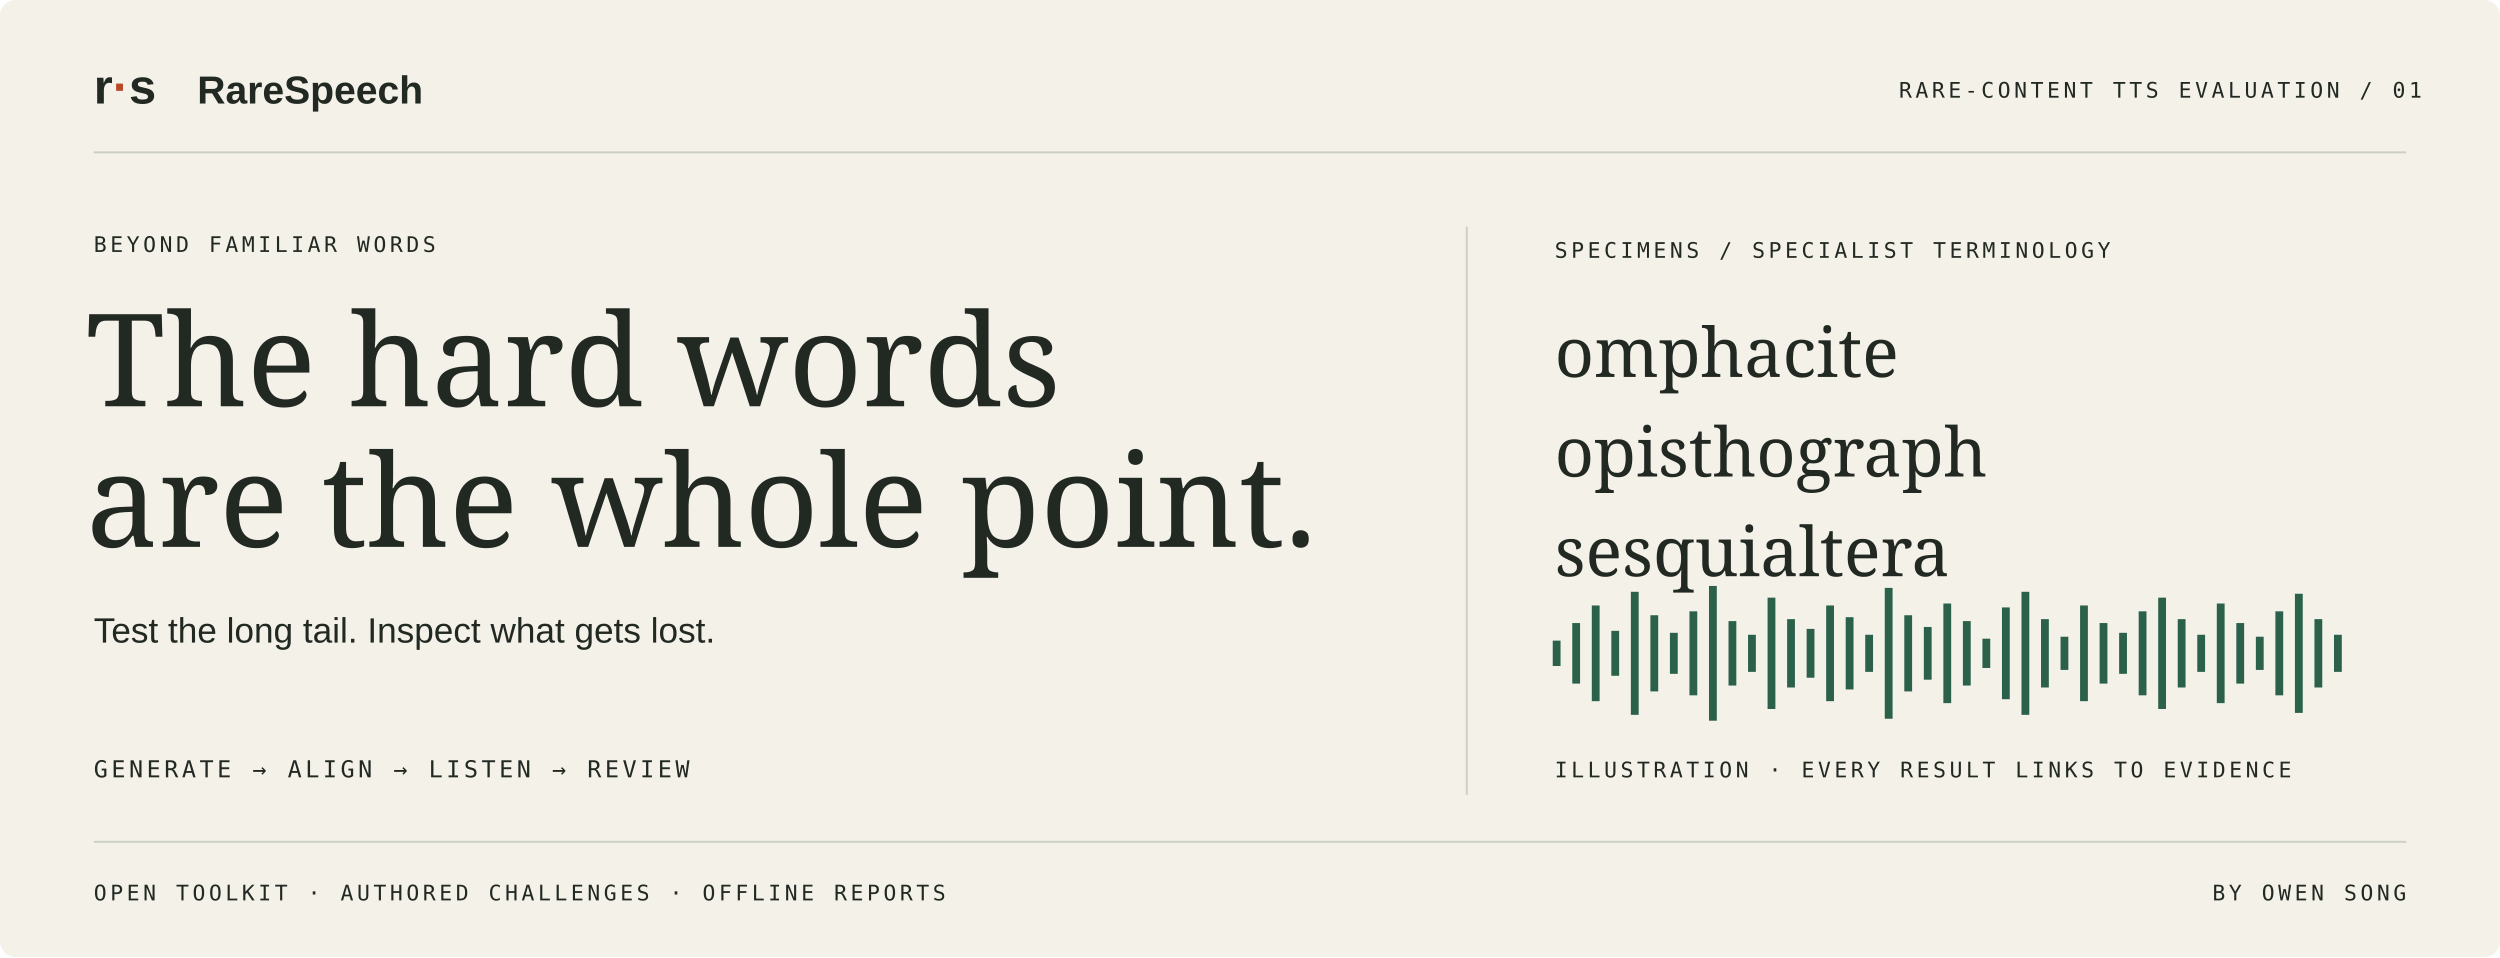
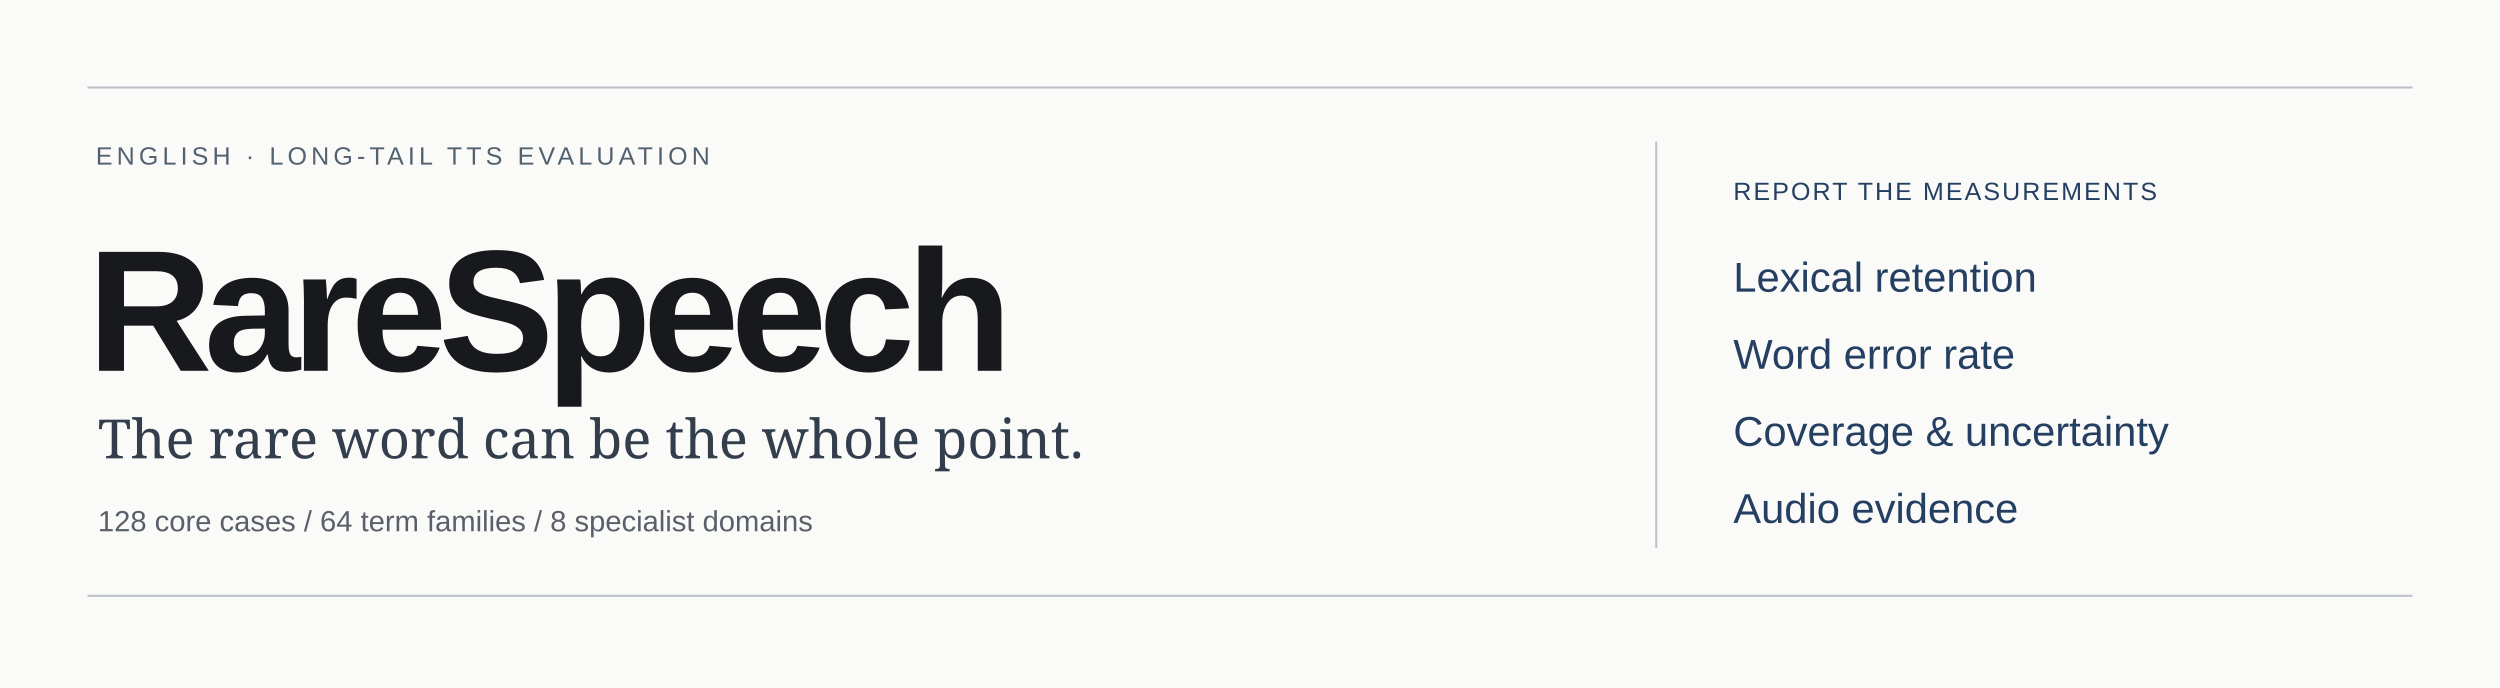
- <svg xmlns="http://www.w3.org/2000/svg" width="1280" height="490" viewBox="0 0 1280 490" role="img" aria-labelledby="title desc">
-   <style>text{font-family:Arial,sans-serif;fill:#212922}.mono{font-family:Consolas,monospace;letter-spacing:1.8px}.serif{font-family:Georgia,serif}.pulse{animation:pulse 3s ease-in-out infinite alternate}@keyframes pulse{to{opacity:.45}}@media(prefers-reduced-motion:reduce){.pulse{animation:none}}</style>
-   <rect width="1280" height="490" rx="8" fill="#f4f1e9" />
-   <text x="48" y="53" font-size="25" font-weight="700">r<tspan fill="#b94926">·</tspan>s</text>
-   <text x="101" y="53" font-size="20" font-weight="700">RareSpeech</text>
-   <text x="1240" y="50" text-anchor="end" font-size="11" class="mono">RARE-CONTENT TTS EVALUATION / 01</text>
-   <path d="M48 78H1232" stroke="#cbd0c3" />
-   <text x="48" y="129" font-size="11" class="mono">BEYOND FAMILIAR WORDS</text>
-   <text x="44" y="208" font-size="66" class="serif">The hard words</text>
-   <text x="44" y="280" font-size="66" class="serif" fill="#b94926">are the whole point.</text>
-   <text x="48" y="329" font-size="18">Test the long tail. Inspect what gets lost.</text>
-   <text x="48" y="398" font-size="12" class="mono">GENERATE → ALIGN → LISTEN → REVIEW</text>
-   <path d="M751 116V407" stroke="#cbd0c3" />
-   <text x="796" y="132" font-size="11" class="mono">SPECIMENS / SPECIALIST TERMINOLOGY</text>
-   <text x="796" y="193" font-size="35" class="serif">omphacite</text>
-   <text x="796" y="244" font-size="35" class="serif">opisthograph</text>
-   <text x="796" y="295" font-size="35" class="serif">sesquialtera</text>
-   <path d="M797 328V341M807 319V350M817 310V359M827 323V346M837 303V366M847 315V354M857 324V345M867 313V356M877 300V369M887 318V351M897 325V344M907 306V363M917 317V352M927 322V347M937 310V359M947 316V353M957 325V344M967 301V368M977 315V354M987 321V348M997 309V360M1007 318V351M1017 327V342M1027 311V358M1037 303V366M1047 317V352M1057 326V343M1067 310V359M1077 319V350M1087 324V345M1097 313V356M1107 306V363M1117 317V352M1127 325V344M1137 309V360M1147 319V350M1157 326V343M1167 313V356M1177 304V365M1187 317V352M1197 325V344" stroke="#2b614a" stroke-width="4" class="pulse" />
-   <text x="796" y="398" font-size="11" class="mono">ILLUSTRATION · EVERY RESULT LINKS TO EVIDENCE</text>
-   <path d="M48 431H1232" stroke="#cbd0c3" />
-   <text x="48" y="461" font-size="11" class="mono">OPEN TOOLKIT · AUTHORED CHALLENGES · OFFLINE REPORTS</text>
-   <text x="1232" y="461" text-anchor="end" font-size="11" class="mono">BY OWEN SONG</text>
+ <svg xmlns="http://www.w3.org/2000/svg" width="1200" height="330" viewBox="0 0 1200 330" role="img" aria-labelledby="title desc">
+   <rect width="1200" height="330" fill="#fafaf8" />
+   <path d="M42 42H1158M42 286H1158M795 68V263" stroke="#bcc2c9" />
+   <text x="46" y="79" font-family="Arial,sans-serif" font-size="12" letter-spacing="2" fill="#526170">ENGLISH · LONG-TAIL TTS EVALUATION</text>
+   <text x="42" y="178" font-family="Arial,sans-serif" font-size="83" font-weight="700" letter-spacing="-4" fill="#17191c">RareSpeech</text>
+   <text x="47" y="220" font-family="Georgia,serif" font-size="26" fill="#333e4d">The rare word can be the whole point.</text>
+   <text x="47" y="255" font-family="Arial,sans-serif" font-size="14" fill="#59606a">128 core cases / 64 term families / 8 specialist domains</text>
+   <g font-family="Arial,sans-serif" fill="#243f61">
+     <text x="832" y="96" font-size="12" letter-spacing="1">REPORT THE MEASUREMENTS</text>
+     <text x="832" y="140" font-size="20">Lexical retention</text>
+     <text x="832" y="177" font-size="20">Word error rate</text>
+     <text x="832" y="214" font-size="20">Coverage &amp; uncertainty</text>
+     <text x="832" y="251" font-size="20">Audio evidence</text>
+   </g>
</svg>
